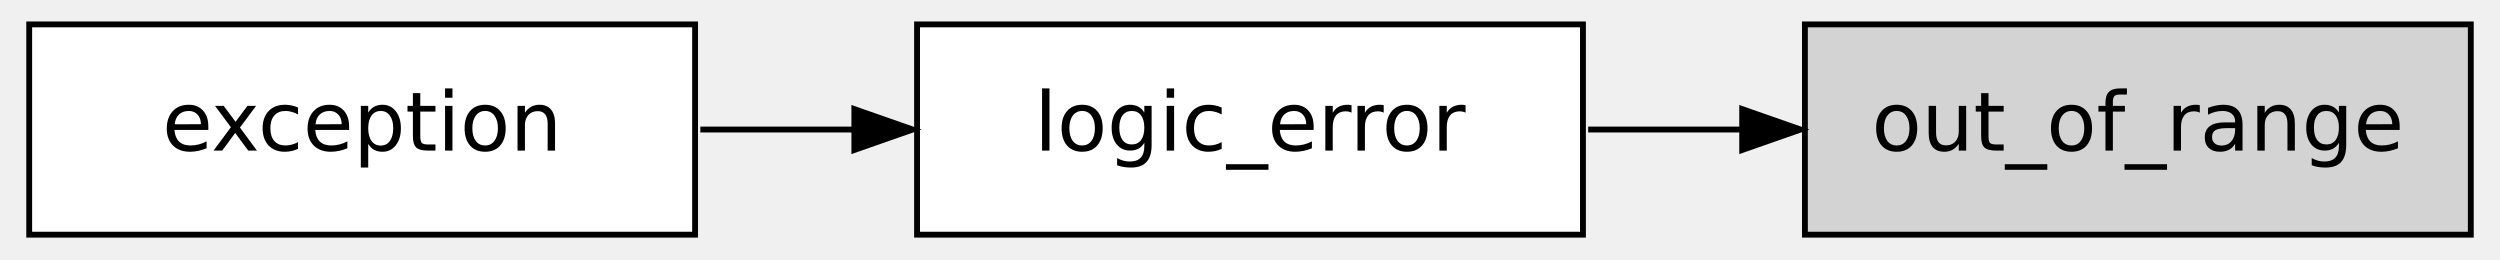
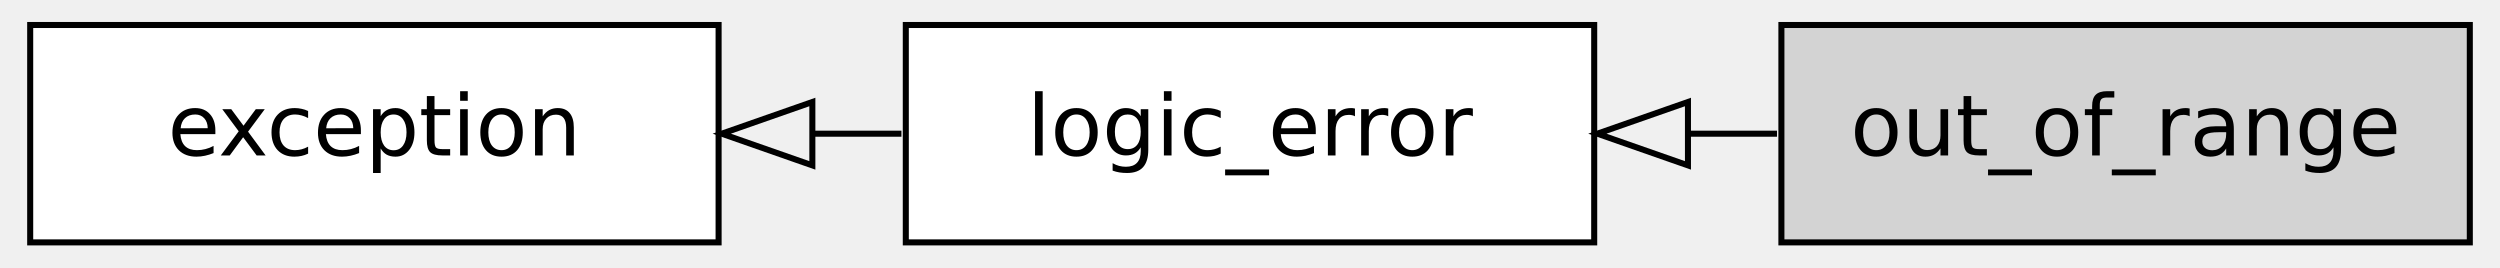
- <svg xmlns="http://www.w3.org/2000/svg" width="386px" height="40px" viewBox="0.00 0.00 428.00 44.00">
+ <svg xmlns="http://www.w3.org/2000/svg" width="374px" height="40px" viewBox="0.00 0.00 414.00 44.00">
  <g id="graph1" class="graph" transform="rotate(0) translate(4 40)">
    <g id="node1" class="node">
      <a>
        <polygon fill="white" stroke="black" points="115,-36 1,-36 1,-1.77636e-14 115,-3.55271e-15 115,-36" />
        <text text-anchor="middle" x="58" y="-14.4" font-family="DejaVu Sans, verdana, sans-serif" font-size="14.00">exception</text>
      </a>
    </g>
    <g id="node2" class="node">
      <a>
-         <polygon fill="white" stroke="black" points="267,-36 153,-36 153,-1.77636e-14 267,-3.55271e-15 267,-36" />
-         <text text-anchor="middle" x="210" y="-14.4" font-family="DejaVu Sans, verdana, sans-serif" font-size="14.00">logic_error</text>
+         <polygon fill="white" stroke="black" points="260,-36 146,-36 146,-1.77636e-14 260,-3.55271e-15 260,-36" />
+         <text text-anchor="middle" x="203" y="-14.4" font-family="DejaVu Sans, verdana, sans-serif" font-size="14.00">logic_error</text>
      </a>
    </g>
    <g id="edge2" class="edge">
-       <path fill="none" stroke="black" d="M115.898,-18C124.461,-18 133.349,-18 142.093,-18" />
-       <polygon fill="black" stroke="black" points="142.263,-21.5 152.263,-18 142.263,-14.5 142.263,-21.5" />
+       <path fill="none" stroke="black" d="M145.276,-18C140.532,-18 135.7,-18 130.867,-18" />
+       <polygon fill="none" stroke="black" points="130.526,-12.75 115.526,-18 130.526,-23.25 130.526,-12.75" />
    </g>
    <g id="node3" class="node">
      <a>
-         <polygon fill="lightgrey" stroke="black" points="419,-36 305,-36 305,-1.77636e-14 419,-3.55271e-15 419,-36" />
-         <text text-anchor="middle" x="362" y="-14.4" font-family="DejaVu Sans, verdana, sans-serif" font-size="14.00">out_of_range</text>
+         <polygon fill="lightgrey" stroke="black" points="405,-36 291,-36 291,-1.77636e-14 405,-3.55271e-15 405,-36" />
+         <text text-anchor="middle" x="348" y="-14.4" font-family="DejaVu Sans, verdana, sans-serif" font-size="14.00">out_of_range</text>
      </a>
    </g>
    <g id="edge4" class="edge">
-       <path fill="none" stroke="black" d="M267.898,-18C276.461,-18 285.349,-18 294.093,-18" />
-       <polygon fill="black" stroke="black" points="294.263,-21.5 304.263,-18 294.263,-14.5 294.263,-21.5" />
+       <path fill="none" stroke="black" d="M290.276,-18C285.532,-18 280.7,-18 275.867,-18" />
+       <polygon fill="none" stroke="black" points="275.526,-12.75 260.526,-18 275.526,-23.25 275.526,-12.75" />
    </g>
  </g>
</svg>
